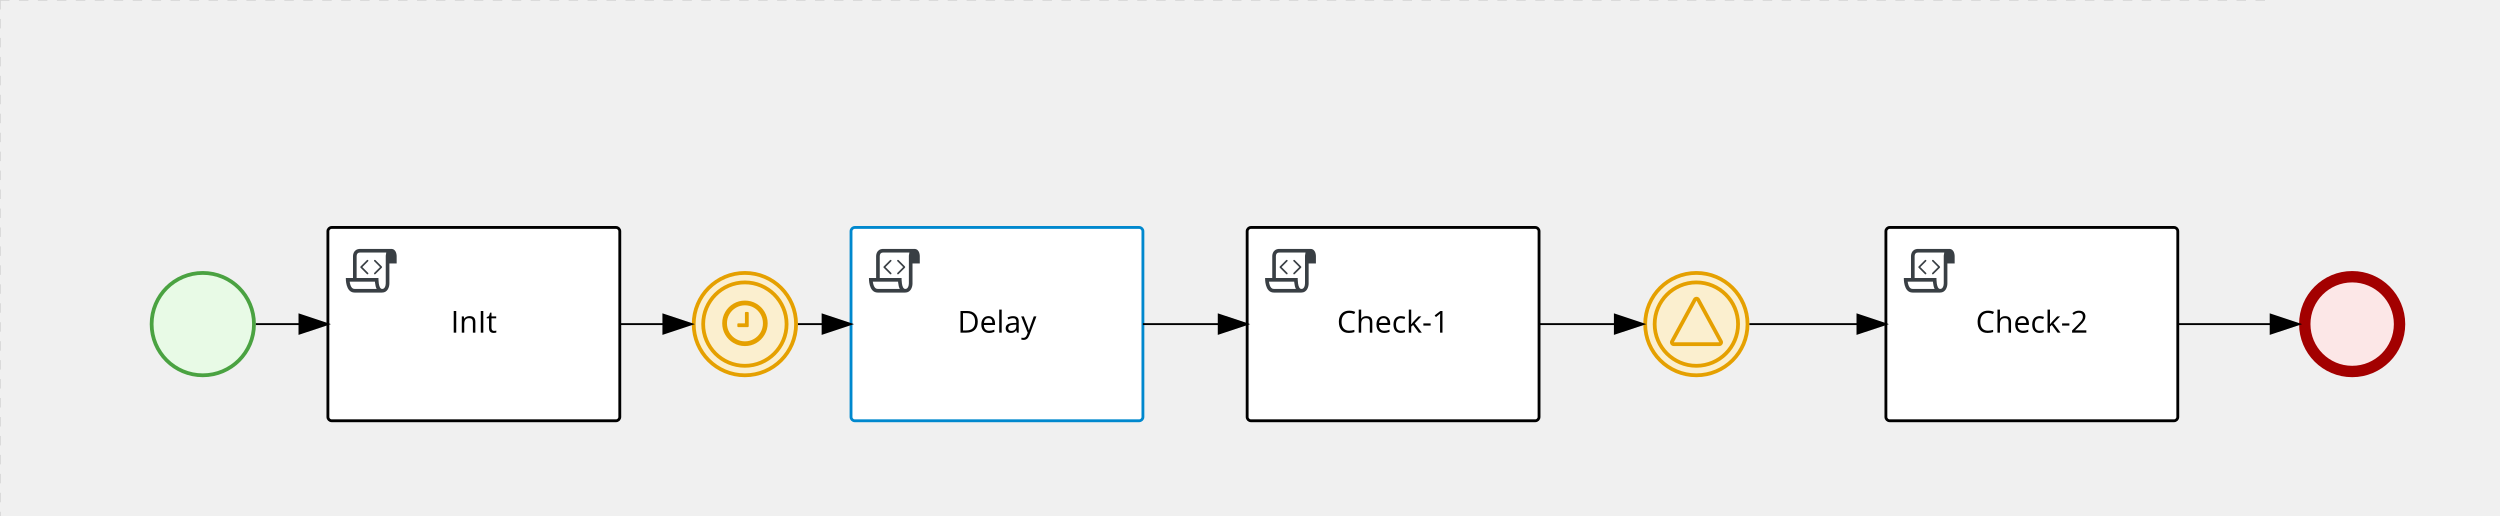
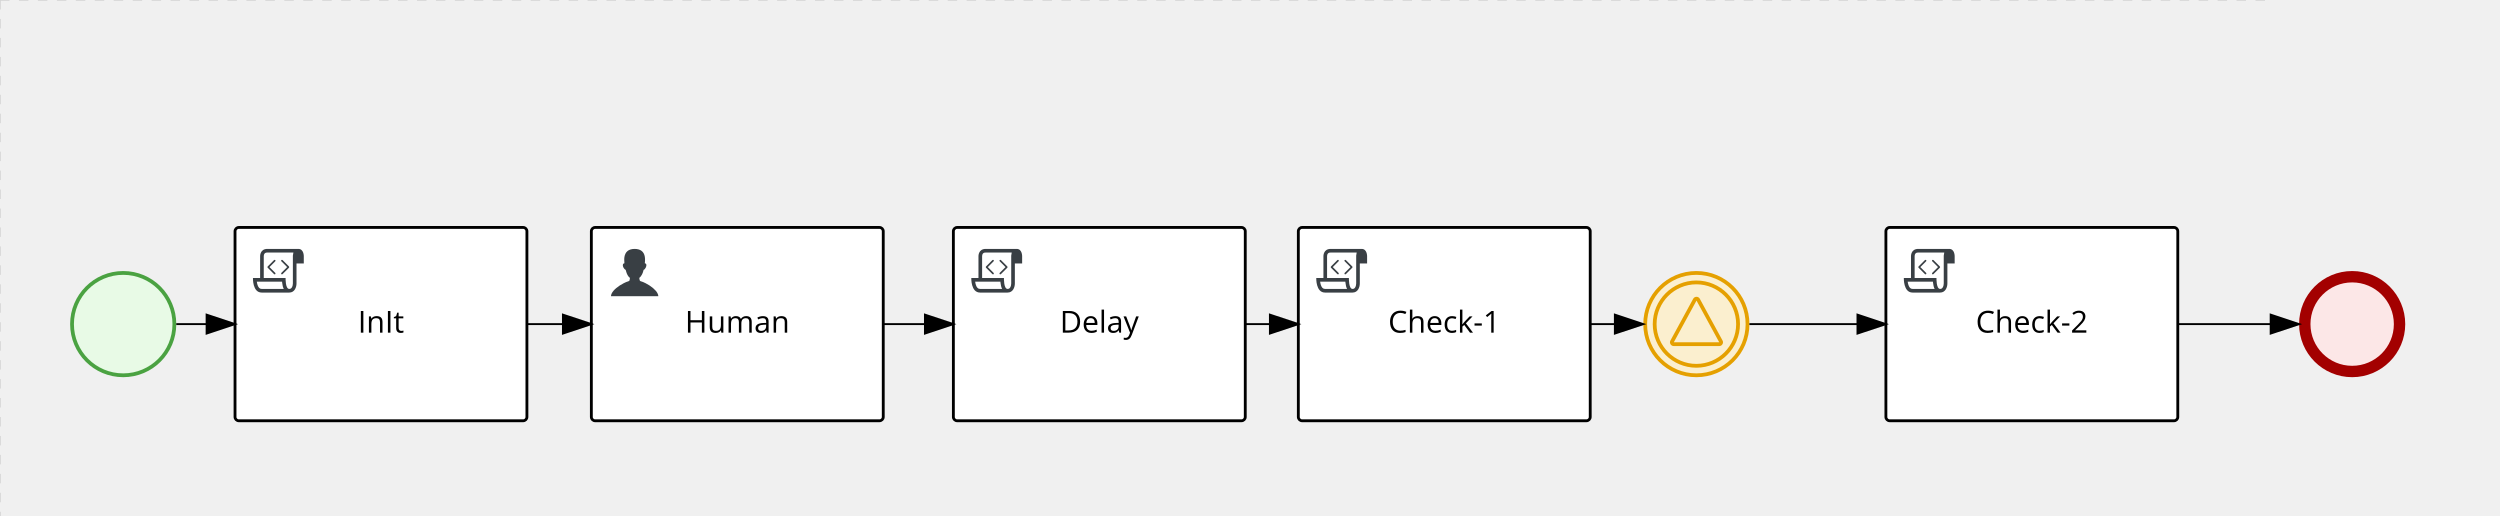
<svg xmlns="http://www.w3.org/2000/svg" version="1.1" width="1319" height="272" viewBox="0 0 1319 272">
  <defs />
  <g transform="matrix(1,0,0,1,0,0)">
    <g>
      <g>
        <g>
          <path fill="none" stroke="#d3d3d3" paint-order="fill stroke markers" d=" M 0 0 L 1200 0" stroke-miterlimit="10" stroke-opacity="0.8" stroke-dasharray="5" />
        </g>
        <g>
          <path fill="none" stroke="#d3d3d3" paint-order="fill stroke markers" d=" M 0 0 L 0 800" stroke-miterlimit="10" stroke-opacity="0.8" stroke-dasharray="5" />
        </g>
      </g>
      <g id="_899AE6C9-F06A-4B4F-9EB1-76D107B41C8B" bpmn2nodeid="_899AE6C9-F06A-4B4F-9EB1-76D107B41C8B" transform="matrix(1,0,0,1,1213,143)">
        <g>
          <path fill="none" stroke="none" />
        </g>
        <g transform="matrix(0.125,0,0,0.125,0,0)">
          <g transform="matrix(1,0,0,1,0,0)">
            <path fill="#fce7e7" stroke="none" id="_899AE6C9-F06A-4B4F-9EB1-76D107B41C8B?shapeType=BACKGROUND" paint-order="stroke fill markers" d=" M 0 0 M 444 224 C 444 263.9 434.2 300.8 414.4 334.5 C 394.7 368.2 368 394.9 334.4 414.5 C 300.8 434.1 263.9 444 224 444 C 184.1 444 147.2 434.2 113.5 414.4 C 79.8 394.7 53.1 368 33.5 334.4 C 13.9 300.8 4 263.9 4 224 C 4 184.1 13.8 147.2 33.6 113.5 C 53.4 79.8 80.1 53.1 113.6 33.5 C 147.1 13.9 184.1 4 224 4 C 263.9 4 300.8 13.8 334.5 33.6 C 368.2 53.4 394.9 80.1 414.5 113.6 C 434.1 147.1 444 184.1 444 224 Z" />
          </g>
          <g>
            <g transform="matrix(1,0,0,1,0,0)">
              <g transform="matrix(1,0,0,1,0,0)">
                <path fill="#a30000" stroke="none" id="_899AE6C9-F06A-4B4F-9EB1-76D107B41C8B?shapeType=BORDER&amp;renderType=FILL" paint-order="stroke fill markers" d=" M 0 0 M 224 0 C 100.3 0 0 100.3 0 224 C 0 347.7 100.3 448 224 448 C 347.7 448 448 347.7 448 224 C 448 100.3 347.7 0 224 0 Z M 0 0 M 224 400 C 126.8 400 48 321.2 48 224 C 48 126.8 126.8 48 224 48 C 321.2 48 400 126.8 400 224 C 400 321.2 321.2 400 224 400 Z" />
              </g>
            </g>
          </g>
        </g>
        <g transform="matrix(1,0,0,1,28,61)" />
      </g>
-       <g id="_03CB563D-954D-4476-BFE8-F18DC6E00EE6" bpmn2nodeid="_03CB563D-954D-4476-BFE8-F18DC6E00EE6" transform="matrix(1,0,0,1,449,120)">
-         <g>
-           <path fill="none" stroke="none" />
-         </g>
-         <g transform="matrix(1,0,0,1,0,0)">
-           <path fill="#ffffff" stroke="none" id="_03CB563D-954D-4476-BFE8-F18DC6E00EE6?shapeType=BACKGROUND" paint-order="stroke fill markers" d=" M 2 0 L 152 0 L 152 0 A 2 2 0 0 1 154 2 L 154 100 L 154 100 A 2 2 0 0 1 152 102 L 2 102 L 2 102 A 2 2 0 0 1 0 100 L 0 2 L 0 2 A 2 2 0 0 1 2 0 Z" />
-         </g>
-         <g transform="matrix(1,0,0,1,0,0)">
-           <path fill="none" stroke="rgb(0,136,206)" id="_03CB563D-954D-4476-BFE8-F18DC6E00EE6?shapeType=BORDER&amp;renderType=STROKE" paint-order="fill stroke markers" d=" M 2 0 L 152 0 L 152 0 A 2 2 0 0 1 154 2 L 154 100 L 154 100 A 2 2 0 0 1 152 102 L 2 102 L 2 102 A 2 2 0 0 1 0 100 L 0 2 L 0 2 A 2 2 0 0 1 2 0 Z" stroke-miterlimit="10" stroke-width="1.5" stroke-dasharray="" />
-         </g>
-         <g>
-           <g transform="matrix(0.06,0,0,0.06,9.4,9.4)">
-             <g transform="matrix(1,0,0,1,0,0)">
-               <path fill="#393f44" stroke="none" id="_03CB563D-954D-4476-BFE8-F18DC6E00EE6undefined" paint-order="stroke fill markers" d=" M 0 0 M 197.3 130.2 C 194.4 127.3 189.6 127.3 186.7 130.2 L 130.2 186.7 C 127.3 189.6 127.3 194.4 130.2 197.3 L 186.7 253.8 C 188.1 255.3 190.1 256 192 256 C 193.9 256 195.9 255.3 197.3 253.7 C 200.2 250.8 200.2 246 197.3 243.1 L 146.2 192 L 197.3 140.8 C 200.2 137.9 200.2 133.1 197.3 130.2 Z" />
-             </g>
-             <g transform="matrix(1,0,0,1,0,0)">
-               <path fill="#393f44" stroke="none" id="_03CB563D-954D-4476-BFE8-F18DC6E00EE6undefined" paint-order="stroke fill markers" d=" M 0 0 M 261.3 130.2 C 258.4 127.3 253.6 127.3 250.7 130.2 C 247.8 133.1 247.8 137.9 250.7 140.8 L 301.8 191.9 L 250.7 243 C 247.8 245.9 247.8 250.7 250.7 253.6 C 252.1 255.3 254.1 256 256 256 C 257.9 256 259.9 255.3 261.3 253.8 L 317.8 197.3 C 320.7 194.4 320.7 189.6 317.8 186.7 L 261.3 130.2 Z" />
-             </g>
-             <g transform="matrix(1,0,0,1,0,0)">
-               <path fill="#393f44" stroke="none" id="_03CB563D-954D-4476-BFE8-F18DC6E00EE6undefined" paint-order="stroke fill markers" d=" M 0 0 M 400 32 C 400 32 152.8 32 128 32 C 62 32 64 96 64 96 L 64 288 L 1 288 C 1 288 -4 416 78 416 L 320 416 C 368 416 384 368 384 336 C 384 314.2 384 224.4 384 160 L 448 160 L 448 96 C 448 96 449 32 400 32 Z M 0 0 M 78 383.9 C 68.5 383.9 61.6 381.1 55.5 374.9 C 43.4 362.4 37.5 339.6 34.9 320 L 256.9 320 C 257.1 322.7 257.3 325.4 257.6 328.2 C 260 351.6 264.7 370.1 271.9 383.9 L 78 383.9 L 78 383.9 Z M 0 0 M 352 336 C 352 345.9 349.6 360.3 342.9 371 C 337.2 380.1 330.4 384 320 384 C 285 384 288 288 288 288 L 96 288 L 96 96 L 96 95.9 L 96 95.1 C 96 90.6 97.6 78.3 104.7 71.2 C 106.5 69.4 111.9 64 128 64 L 356.5 64 C 354.4 72.8 352.8 81.8 352.2 89.9 C 352.2 90.5 352.1 91.1 352.1 91.7 C 352.1 92 352.1 92.3 352.1 92.6 C 352 94.8 352 96 352 96 L 352 160 L 352 336 Z" />
-             </g>
-           </g>
-         </g>
-         <g transform="matrix(1,0,0,1,56.17578,43.5)">
-           <text fill="#000000" stroke="none" font-family="Open Sans" font-size="12pt" font-style="normal" font-weight="normal" text-decoration="normal" x="20.824" y="12" text-anchor="middle" dominant-baseline="alphabetic">Delay</text>
-         </g>
-       </g>
-       <g id="_36A55C11-C3BB-44C4-9EAC-F7713020BFC4" bpmn2nodeid="_36A55C11-C3BB-44C4-9EAC-F7713020BFC4" transform="matrix(1,0,0,1,79,143)">
+       <g id="_7382A446-A1B6-4B6C-903E-68CE4B9A1344" bpmn2nodeid="_7382A446-A1B6-4B6C-903E-68CE4B9A1344" transform="matrix(1,0,0,1,867,143)">
+         <g>
+           <path fill="none" stroke="none" />
+         </g>
+         <g transform="matrix(0.125,0,0,0.125,0,0)">
+           <g transform="matrix(1,0,0,1,0,0)">
+             <path fill="#fbefcf" stroke="none" id="_7382A446-A1B6-4B6C-903E-68CE4B9A1344?shapeType=BACKGROUND" paint-order="stroke fill markers" d=" M 0 0 M 444 224 C 444 263.9 434.2 300.8 414.4 334.5 C 394.7 368.2 368 394.9 334.4 414.5 C 300.8 434.1 263.9 444 224 444 C 184.1 444 147.2 434.2 113.5 414.4 C 79.8 394.7 53.1 368 33.5 334.4 C 13.9 300.8 4 263.9 4 224 C 4 184.1 13.8 147.2 33.6 113.5 C 53.4 79.8 80.1 53.1 113.6 33.5 C 147.1 13.9 184.1 4 224 4 C 263.9 4 300.8 13.8 334.5 33.6 C 368.2 53.4 394.9 80.1 414.5 113.6 C 434.1 147.1 444 184.1 444 224 Z" />
+           </g>
+           <g>
+             <g transform="matrix(1,0,0,1,0,0)">
+               <g transform="matrix(1,0,0,1,0,0)">
+                 <path fill="#e5a000" stroke="none" id="_7382A446-A1B6-4B6C-903E-68CE4B9A1344?shapeType=BORDER&amp;renderType=FILL" paint-order="stroke fill markers" d=" M 0 0 M 224 408 C 122.5 408 40 325.5 40 224 C 40 122.5 122.5 40 224 40 C 325.5 40 408 122.5 408 224 C 408 325.5 325.5 408 224 408 Z M 0 0 M 224 56 C 131.4 56 56 131.4 56 224 C 56 316.6 131.4 392 224 392 C 316.6 392 392 316.6 392 224 C 392 131.4 316.6 56 224 56 Z M 0 0 M 224 16 C 252.1 16 279.3 21.5 305 32.3 C 329.8 42.8 352 57.8 371.1 76.9 C 390.2 96 405.2 118.3 415.7 143 C 426.5 168.6 432 195.9 432 224 C 432 252.1 426.5 279.3 415.7 305 C 405.2 329.8 390.2 352 371.1 371.1 C 352 390.2 329.7 405.2 305 415.7 C 279.4 426.5 252.1 432 224 432 C 195.9 432 168.7 426.5 143 415.7 C 118.2 405.2 96 390.2 76.9 371.1 C 57.8 352 42.8 329.7 32.3 305 C 21.5 279.3 16 252.1 16 224 C 16 195.9 21.5 168.7 32.3 143 C 42.8 118.2 57.8 96 76.9 76.9 C 96 57.8 118.3 42.8 143 32.3 C 168.7 21.5 195.9 16 224 16 M 224 0 C 100.3 0 0 100.3 0 224 C 0 347.7 100.3 448 224 448 C 347.7 448 448 347.7 448 224 C 448 100.3 347.7 0 224 0 L 224 0 Z" />
+               </g>
+             </g>
+           </g>
+           <g>
+             <g transform="matrix(1,0,0,1,0,0)">
+               <g transform="matrix(1,0,0,1,0,0)">
+                 <path fill="#e5a000" stroke="none" id="_7382A446-A1B6-4B6C-903E-68CE4B9A1344undefined" paint-order="stroke fill markers" d=" M 0 0 M 224.6 124.8 L 320.5 300.7 L 128.8 300.7 L 224.6 124.8 M 224.6 108.7 C 221.7 108.7 219 109.5 216.5 110.9 C 214 112.3 212.1 114.5 210.6 117 L 114.7 293 C 111.8 298.2 111.9 303.5 114.9 308.8 C 116.3 311.2 118.2 313.2 120.7 314.6 C 123.1 316 125.8 316.7 128.7 316.7 L 320.5 316.7 C 323.4 316.7 325.9 316 328.4 314.6 C 330.9 313.2 332.8 311.3 334.2 308.8 C 337.3 303.6 337.3 298.3 334.4 293 L 238.5 117 C 237.1 114.4 235.2 112.4 232.7 110.9 C 230.2 109.4 227.5 108.7 224.6 108.7 L 224.6 108.7 Z" />
+               </g>
+             </g>
+           </g>
+         </g>
+         <g transform="matrix(1,0,0,1,28,61)" />
+       </g>
+       <g id="_87A0ADB6-A8A6-4A6E-9469-0912BA50C0D5" bpmn2nodeid="_87A0ADB6-A8A6-4A6E-9469-0912BA50C0D5" transform="matrix(1,0,0,1,995,120)">
+         <g>
+           <path fill="none" stroke="none" />
+         </g>
+         <g transform="matrix(1,0,0,1,0,0)">
+           <path fill="#ffffff" stroke="none" id="_87A0ADB6-A8A6-4A6E-9469-0912BA50C0D5?shapeType=BACKGROUND" paint-order="stroke fill markers" d=" M 2 0 L 152 0 L 152 0 A 2 2 0 0 1 154 2 L 154 100 L 154 100 A 2 2 0 0 1 152 102 L 2 102 L 2 102 A 2 2 0 0 1 0 100 L 0 2 L 0 2 A 2 2 0 0 1 2 0 Z" />
+         </g>
+         <g transform="matrix(1,0,0,1,0,0)">
+           <path fill="none" stroke="#000000" id="_87A0ADB6-A8A6-4A6E-9469-0912BA50C0D5?shapeType=BORDER&amp;renderType=STROKE" paint-order="fill stroke markers" d=" M 2 0 L 152 0 L 152 0 A 2 2 0 0 1 154 2 L 154 100 L 154 100 A 2 2 0 0 1 152 102 L 2 102 L 2 102 A 2 2 0 0 1 0 100 L 0 2 L 0 2 A 2 2 0 0 1 2 0 Z" stroke-miterlimit="10" stroke-width="1.5" stroke-dasharray="" />
+         </g>
+         <g>
+           <g transform="matrix(0.06,0,0,0.06,9.4,9.4)">
+             <g transform="matrix(1,0,0,1,0,0)">
+               <path fill="#393f44" stroke="none" id="_87A0ADB6-A8A6-4A6E-9469-0912BA50C0D5undefined" paint-order="stroke fill markers" d=" M 0 0 M 197.3 130.2 C 194.4 127.3 189.6 127.3 186.7 130.2 L 130.2 186.7 C 127.3 189.6 127.3 194.4 130.2 197.3 L 186.7 253.8 C 188.1 255.3 190.1 256 192 256 C 193.9 256 195.9 255.3 197.3 253.7 C 200.2 250.8 200.2 246 197.3 243.1 L 146.2 192 L 197.3 140.8 C 200.2 137.9 200.2 133.1 197.3 130.2 Z" />
+             </g>
+             <g transform="matrix(1,0,0,1,0,0)">
+               <path fill="#393f44" stroke="none" id="_87A0ADB6-A8A6-4A6E-9469-0912BA50C0D5undefined" paint-order="stroke fill markers" d=" M 0 0 M 261.3 130.2 C 258.4 127.3 253.6 127.3 250.7 130.2 C 247.8 133.1 247.8 137.9 250.7 140.8 L 301.8 191.9 L 250.7 243 C 247.8 245.9 247.8 250.7 250.7 253.6 C 252.1 255.3 254.1 256 256 256 C 257.9 256 259.9 255.3 261.3 253.8 L 317.8 197.3 C 320.7 194.4 320.7 189.6 317.8 186.7 L 261.3 130.2 Z" />
+             </g>
+             <g transform="matrix(1,0,0,1,0,0)">
+               <path fill="#393f44" stroke="none" id="_87A0ADB6-A8A6-4A6E-9469-0912BA50C0D5undefined" paint-order="stroke fill markers" d=" M 0 0 M 400 32 C 400 32 152.8 32 128 32 C 62 32 64 96 64 96 L 64 288 L 1 288 C 1 288 -4 416 78 416 L 320 416 C 368 416 384 368 384 336 C 384 314.2 384 224.4 384 160 L 448 160 L 448 96 C 448 96 449 32 400 32 Z M 0 0 M 78 383.9 C 68.5 383.9 61.6 381.1 55.5 374.9 C 43.4 362.4 37.5 339.6 34.9 320 L 256.9 320 C 257.1 322.7 257.3 325.4 257.6 328.2 C 260 351.6 264.7 370.1 271.9 383.9 L 78 383.9 L 78 383.9 Z M 0 0 M 352 336 C 352 345.9 349.6 360.3 342.9 371 C 337.2 380.1 330.4 384 320 384 C 285 384 288 288 288 288 L 96 288 L 96 96 L 96 95.9 L 96 95.1 C 96 90.6 97.6 78.3 104.7 71.2 C 106.5 69.4 111.9 64 128 64 L 356.5 64 C 354.4 72.8 352.8 81.8 352.2 89.9 C 352.2 90.5 352.1 91.1 352.1 91.7 C 352.1 92 352.1 92.3 352.1 92.6 C 352 94.8 352 96 352 96 L 352 160 L 352 336 Z" />
+             </g>
+           </g>
+         </g>
+         <g transform="matrix(1,0,0,1,47.39844,43.5)">
+           <text fill="#000000" stroke="none" font-family="Open Sans" font-size="12pt" font-style="normal" font-weight="normal" text-decoration="normal" x="29.602" y="12" text-anchor="middle" dominant-baseline="alphabetic">Check-2</text>
+         </g>
+       </g>
+       <g id="_0E37A8C7-95B4-436B-91D0-0C01A3D65A3E" bpmn2nodeid="_0E37A8C7-95B4-436B-91D0-0C01A3D65A3E">
+         <g>
+           <path fill="none" stroke="#000000" paint-order="fill stroke markers" d=" M 923 171 L 980 171" stroke-miterlimit="10" stroke-dasharray="" />
+         </g>
+         <g transform="matrix(1,0,0,1,923,171)" />
+         <g transform="matrix(6.123233995736766e-17,1,-1,6.123233995736766e-17,995,166)">
+           <path fill="#000000" stroke="#000000" paint-order="fill stroke markers" d=" M 10 15 L 0 15 L 5 0 Z" stroke-miterlimit="10" stroke-dasharray="" />
+         </g>
+         <g transform="matrix(1,0,0,1,923,161)" />
+       </g>
+       <g id="_D054D2E2-0BD0-48D8-AB99-BDF1B098FF9D" bpmn2nodeid="_D054D2E2-0BD0-48D8-AB99-BDF1B098FF9D">
+         <g>
+           <path fill="none" stroke="#000000" paint-order="fill stroke markers" d=" M 1149 171 L 1198 171" stroke-miterlimit="10" stroke-dasharray="" />
+         </g>
+         <g transform="matrix(1,0,0,1,1149,171)" />
+         <g transform="matrix(6.123233995736766e-17,1,-1,6.123233995736766e-17,1213,166)">
+           <path fill="#000000" stroke="#000000" paint-order="fill stroke markers" d=" M 10 15 L 0 15 L 5 0 Z" stroke-miterlimit="10" stroke-dasharray="" />
+         </g>
+         <g transform="matrix(1,0,0,1,1149,161)" />
+       </g>
+       <g transform="matrix(1,0,0,1,1213,143)" />
+       <g transform="matrix(1,0,0,1,867,143)" />
+       <g transform="matrix(1,0,0,1,995,120)" />
+       <g id="_36A55C11-C3BB-44C4-9EAC-F7713020BFC4" bpmn2nodeid="_36A55C11-C3BB-44C4-9EAC-F7713020BFC4" transform="matrix(1,0,0,1,37,143)">
        <g>
          <path fill="none" stroke="none" />
        </g>
        <g transform="matrix(0.125,0,0,0.125,0,0)">
          <g transform="matrix(1,0,0,1,0,0)">
            <path fill="#e8fae6" stroke="none" id="_36A55C11-C3BB-44C4-9EAC-F7713020BFC4?shapeType=BACKGROUND" paint-order="stroke fill markers" d=" M 0 0 M 444 224 C 444 263.9 434.2 300.8 414.4 334.5 C 394.7 368.2 368 394.9 334.4 414.5 C 300.8 434.1 263.9 444 224 444 C 184.1 444 147.2 434.2 113.5 414.4 C 79.8 394.7 53.1 368 33.5 334.4 C 13.9 300.8 4 263.9 4 224 C 4 184.1 13.8 147.2 33.6 113.5 C 53.4 79.8 80.1 53.1 113.6 33.5 C 147.1 13.9 184.1 4 224 4 C 263.9 4 300.8 13.8 334.5 33.6 C 368.2 53.4 394.9 80.1 414.5 113.6 C 434.1 147.1 444 184.1 444 224 Z" />
          </g>
          <g>
            <g transform="matrix(1,0,0,1,0,0)">
              <g transform="matrix(1,0,0,1,0,0)">
-                 <path fill="#4aa241" stroke="none" id="_36A55C11-C3BB-44C4-9EAC-F7713020BFC4?shapeType=BORDER&amp;renderType=FILL" paint-order="stroke fill markers" d=" M 0 0 M 224 0 C 100.3 0 0 100.3 0 224 C 0 347.7 100.3 448 224 448 C 347.7 448 448 347.7 448 224 C 448 100.3 347.7 0 224 0 Z M 0 0 M 224 432 C 109.1 432 16 338.9 16 224 C 16 109.1 109.1 16 224 16 C 338.9 16 432 109.1 432 224 C 432 338.9 338.9 432 224 432 Z" />
+                 <path fill="rgb(74,162,65)" stroke="none" id="_36A55C11-C3BB-44C4-9EAC-F7713020BFC4?shapeType=BORDER&amp;renderType=FILL" paint-order="stroke fill markers" d=" M 0 0 M 224 0 C 100.3 0 0 100.3 0 224 C 0 347.7 100.3 448 224 448 C 347.7 448 448 347.7 448 224 C 448 100.3 347.7 0 224 0 Z M 0 0 M 224 432 C 109.1 432 16 338.9 16 224 C 16 109.1 109.1 16 224 16 C 338.9 16 432 109.1 432 224 C 432 338.9 338.9 432 224 432 Z" />
              </g>
            </g>
          </g>
        </g>
        <g transform="matrix(1,0,0,1,28,61)" />
      </g>
-       <g id="_7382A446-A1B6-4B6C-903E-68CE4B9A1344" bpmn2nodeid="_7382A446-A1B6-4B6C-903E-68CE4B9A1344" transform="matrix(1,0,0,1,867,143)">
-         <g>
-           <path fill="none" stroke="none" />
-         </g>
-         <g transform="matrix(0.125,0,0,0.125,0,0)">
-           <g transform="matrix(1,0,0,1,0,0)">
-             <path fill="#fbefcf" stroke="none" id="_7382A446-A1B6-4B6C-903E-68CE4B9A1344?shapeType=BACKGROUND" paint-order="stroke fill markers" d=" M 0 0 M 444 224 C 444 263.9 434.2 300.8 414.4 334.5 C 394.7 368.2 368 394.9 334.4 414.5 C 300.8 434.1 263.9 444 224 444 C 184.1 444 147.2 434.2 113.5 414.4 C 79.8 394.7 53.1 368 33.5 334.4 C 13.9 300.8 4 263.9 4 224 C 4 184.1 13.8 147.2 33.6 113.5 C 53.4 79.8 80.1 53.1 113.6 33.5 C 147.1 13.9 184.1 4 224 4 C 263.9 4 300.8 13.8 334.5 33.6 C 368.2 53.4 394.9 80.1 414.5 113.6 C 434.1 147.1 444 184.1 444 224 Z" />
-           </g>
-           <g>
-             <g transform="matrix(1,0,0,1,0,0)">
-               <g transform="matrix(1,0,0,1,0,0)">
-                 <path fill="#e5a000" stroke="none" id="_7382A446-A1B6-4B6C-903E-68CE4B9A1344?shapeType=BORDER&amp;renderType=FILL" paint-order="stroke fill markers" d=" M 0 0 M 224 408 C 122.5 408 40 325.5 40 224 C 40 122.5 122.5 40 224 40 C 325.5 40 408 122.5 408 224 C 408 325.5 325.5 408 224 408 Z M 0 0 M 224 56 C 131.4 56 56 131.4 56 224 C 56 316.6 131.4 392 224 392 C 316.6 392 392 316.6 392 224 C 392 131.4 316.6 56 224 56 Z M 0 0 M 224 16 C 252.1 16 279.3 21.5 305 32.3 C 329.8 42.8 352 57.8 371.1 76.9 C 390.2 96 405.2 118.3 415.7 143 C 426.5 168.6 432 195.9 432 224 C 432 252.1 426.5 279.3 415.7 305 C 405.2 329.8 390.2 352 371.1 371.1 C 352 390.2 329.7 405.2 305 415.7 C 279.4 426.5 252.1 432 224 432 C 195.9 432 168.7 426.5 143 415.7 C 118.2 405.2 96 390.2 76.9 371.1 C 57.8 352 42.8 329.7 32.3 305 C 21.5 279.3 16 252.1 16 224 C 16 195.9 21.5 168.7 32.3 143 C 42.8 118.2 57.8 96 76.9 76.9 C 96 57.8 118.3 42.8 143 32.3 C 168.7 21.5 195.9 16 224 16 M 224 0 C 100.3 0 0 100.3 0 224 C 0 347.7 100.3 448 224 448 C 347.7 448 448 347.7 448 224 C 448 100.3 347.7 0 224 0 L 224 0 Z" />
-               </g>
-             </g>
-           </g>
-           <g>
-             <g transform="matrix(1,0,0,1,0,0)">
-               <g transform="matrix(1,0,0,1,0,0)">
-                 <path fill="#e5a000" stroke="none" id="_7382A446-A1B6-4B6C-903E-68CE4B9A1344undefined" paint-order="stroke fill markers" d=" M 0 0 M 224.6 124.8 L 320.5 300.7 L 128.8 300.7 L 224.6 124.8 M 224.6 108.7 C 221.7 108.7 219 109.5 216.5 110.9 C 214 112.3 212.1 114.5 210.6 117 L 114.7 293 C 111.8 298.2 111.9 303.5 114.9 308.8 C 116.3 311.2 118.2 313.2 120.7 314.6 C 123.1 316 125.8 316.7 128.7 316.7 L 320.5 316.7 C 323.4 316.7 325.9 316 328.4 314.6 C 330.9 313.2 332.8 311.3 334.2 308.8 C 337.3 303.6 337.3 298.3 334.4 293 L 238.5 117 C 237.1 114.4 235.2 112.4 232.7 110.9 C 230.2 109.4 227.5 108.7 224.6 108.7 L 224.6 108.7 Z" />
-               </g>
-             </g>
-           </g>
-         </g>
-         <g transform="matrix(1,0,0,1,28,61)" />
-       </g>
-       <g id="_6E40AD4F-BAB2-4F64-92E1-1A1E4E8B91E6" bpmn2nodeid="_6E40AD4F-BAB2-4F64-92E1-1A1E4E8B91E6" transform="matrix(1,0,0,1,173,120)">
+       <g transform="matrix(1,0,0,1,37,143)" />
+       <g id="_6E40AD4F-BAB2-4F64-92E1-1A1E4E8B91E6" bpmn2nodeid="_6E40AD4F-BAB2-4F64-92E1-1A1E4E8B91E6" transform="matrix(1,0,0,1,124,120)">
        <g>
          <path fill="none" stroke="none" />
        </g>
        <g transform="matrix(1,0,0,1,0,0)">
          <path fill="#ffffff" stroke="none" id="_6E40AD4F-BAB2-4F64-92E1-1A1E4E8B91E6?shapeType=BACKGROUND" paint-order="stroke fill markers" d=" M 2 0 L 152 0 L 152 0 A 2 2 0 0 1 154 2 L 154 100 L 154 100 A 2 2 0 0 1 152 102 L 2 102 L 2 102 A 2 2 0 0 1 0 100 L 0 2 L 0 2 A 2 2 0 0 1 2 0 Z" />
        </g>
        <g transform="matrix(1,0,0,1,0,0)">
          <path fill="none" stroke="rgb(0,0,0)" id="_6E40AD4F-BAB2-4F64-92E1-1A1E4E8B91E6?shapeType=BORDER&amp;renderType=STROKE" paint-order="fill stroke markers" d=" M 2 0 L 152 0 L 152 0 A 2 2 0 0 1 154 2 L 154 100 L 154 100 A 2 2 0 0 1 152 102 L 2 102 L 2 102 A 2 2 0 0 1 0 100 L 0 2 L 0 2 A 2 2 0 0 1 2 0 Z" stroke-miterlimit="10" stroke-width="1.5" stroke-dasharray="" />
        </g>
        <g>
          <g transform="matrix(0.06,0,0,0.06,9.4,9.4)">
            <g transform="matrix(1,0,0,1,0,0)">
              <path fill="#393f44" stroke="none" id="_6E40AD4F-BAB2-4F64-92E1-1A1E4E8B91E6undefined" paint-order="stroke fill markers" d=" M 0 0 M 197.3 130.2 C 194.4 127.3 189.6 127.3 186.7 130.2 L 130.2 186.7 C 127.3 189.6 127.3 194.4 130.2 197.3 L 186.7 253.8 C 188.1 255.3 190.1 256 192 256 C 193.9 256 195.9 255.3 197.3 253.7 C 200.2 250.8 200.2 246 197.3 243.1 L 146.2 192 L 197.3 140.8 C 200.2 137.9 200.2 133.1 197.3 130.2 Z" />
            </g>
            <g transform="matrix(1,0,0,1,0,0)">
              <path fill="#393f44" stroke="none" id="_6E40AD4F-BAB2-4F64-92E1-1A1E4E8B91E6undefined" paint-order="stroke fill markers" d=" M 0 0 M 261.3 130.2 C 258.4 127.3 253.6 127.3 250.7 130.2 C 247.8 133.1 247.8 137.9 250.7 140.8 L 301.8 191.9 L 250.7 243 C 247.8 245.9 247.8 250.7 250.7 253.6 C 252.1 255.3 254.1 256 256 256 C 257.9 256 259.9 255.3 261.3 253.8 L 317.8 197.3 C 320.7 194.4 320.7 189.6 317.8 186.7 L 261.3 130.2 Z" />
            </g>
            <g transform="matrix(1,0,0,1,0,0)">
              <path fill="#393f44" stroke="none" id="_6E40AD4F-BAB2-4F64-92E1-1A1E4E8B91E6undefined" paint-order="stroke fill markers" d=" M 0 0 M 400 32 C 400 32 152.8 32 128 32 C 62 32 64 96 64 96 L 64 288 L 1 288 C 1 288 -4 416 78 416 L 320 416 C 368 416 384 368 384 336 C 384 314.2 384 224.4 384 160 L 448 160 L 448 96 C 448 96 449 32 400 32 Z M 0 0 M 78 383.9 C 68.5 383.9 61.6 381.1 55.5 374.9 C 43.4 362.4 37.5 339.6 34.9 320 L 256.9 320 C 257.1 322.7 257.3 325.4 257.6 328.2 C 260 351.6 264.7 370.1 271.9 383.9 L 78 383.9 L 78 383.9 Z M 0 0 M 352 336 C 352 345.9 349.6 360.3 342.9 371 C 337.2 380.1 330.4 384 320 384 C 285 384 288 288 288 288 L 96 288 L 96 96 L 96 95.9 L 96 95.1 C 96 90.6 97.6 78.3 104.7 71.2 C 106.5 69.4 111.9 64 128 64 L 356.5 64 C 354.4 72.8 352.8 81.8 352.2 89.9 C 352.2 90.5 352.1 91.1 352.1 91.7 C 352.1 92 352.1 92.3 352.1 92.6 C 352 94.8 352 96 352 96 L 352 160 L 352 336 Z" />
            </g>
          </g>
        </g>
        <g transform="matrix(1,0,0,1,64.80469,43.5)">
          <text fill="#000000" stroke="none" font-family="Open Sans" font-size="12pt" font-style="normal" font-weight="normal" text-decoration="normal" x="12.195" y="12" text-anchor="middle" dominant-baseline="alphabetic">InIt</text>
        </g>
      </g>
-       <g id="_3245365F-248E-4B96-BC6A-045CA84955E9" bpmn2nodeid="_3245365F-248E-4B96-BC6A-045CA84955E9" transform="matrix(1,0,0,1,365,143)">
-         <g>
-           <path fill="none" stroke="none" />
-         </g>
-         <g transform="matrix(0.125,0,0,0.125,0,0)">
-           <g transform="matrix(1,0,0,1,0,0)">
-             <path fill="#fbefcf" stroke="none" id="_3245365F-248E-4B96-BC6A-045CA84955E9?shapeType=BACKGROUND" paint-order="stroke fill markers" d=" M 0 0 M 444 224 C 444 263.9 434.2 300.8 414.4 334.5 C 394.7 368.2 368 394.9 334.4 414.5 C 300.8 434.1 263.9 444 224 444 C 184.1 444 147.2 434.2 113.5 414.4 C 79.8 394.7 53.1 368 33.5 334.4 C 13.9 300.8 4 263.9 4 224 C 4 184.1 13.8 147.2 33.6 113.5 C 53.4 79.8 80.1 53.1 113.6 33.5 C 147.1 13.9 184.1 4 224 4 C 263.9 4 300.8 13.8 334.5 33.6 C 368.2 53.4 394.9 80.1 414.5 113.6 C 434.1 147.1 444 184.1 444 224 Z" />
-           </g>
-           <g>
-             <g transform="matrix(1,0,0,1,0,0)">
-               <g transform="matrix(1,0,0,1,0,0)">
-                 <path fill="#e5a000" stroke="none" id="_3245365F-248E-4B96-BC6A-045CA84955E9?shapeType=BORDER&amp;renderType=FILL" paint-order="stroke fill markers" d=" M 0 0 M 224 408 C 122.5 408 40 325.5 40 224 C 40 122.5 122.5 40 224 40 C 325.5 40 408 122.5 408 224 C 408 325.5 325.5 408 224 408 Z M 0 0 M 224 56 C 131.4 56 56 131.4 56 224 C 56 316.6 131.4 392 224 392 C 316.6 392 392 316.6 392 224 C 392 131.4 316.6 56 224 56 Z M 0 0 M 224 16 C 252.1 16 279.3 21.5 305 32.3 C 329.8 42.8 352 57.8 371.1 76.9 C 390.2 96 405.2 118.3 415.7 143 C 426.5 168.6 432 195.9 432 224 C 432 252.1 426.5 279.3 415.7 305 C 405.2 329.8 390.2 352 371.1 371.1 C 352 390.2 329.7 405.2 305 415.7 C 279.4 426.5 252.1 432 224 432 C 195.9 432 168.7 426.5 143 415.7 C 118.2 405.2 96 390.2 76.9 371.1 C 57.8 352 42.8 329.7 32.3 305 C 21.5 279.3 16 252.1 16 224 C 16 195.9 21.5 168.7 32.3 143 C 42.8 118.2 57.8 96 76.9 76.9 C 96 57.8 118.3 42.8 143 32.3 C 168.7 21.5 195.9 16 224 16 M 224 0 C 100.3 0 0 100.3 0 224 C 0 347.7 100.3 448 224 448 C 347.7 448 448 347.7 448 224 C 448 100.3 347.7 0 224 0 L 224 0 Z" />
-               </g>
-             </g>
-           </g>
-           <g>
-             <g transform="matrix(1,0,0,1,0,0)">
-               <g transform="matrix(1,0,0,1,0,0)">
-                 <path fill="#e5a000" stroke="none" id="_3245365F-248E-4B96-BC6A-045CA84955E9undefined" paint-order="stroke fill markers" d=" M 0 0 M 240.2 176.7 L 240.2 232.7 C 240.2 233.9 239.8 234.8 239.1 235.6 C 238.4 236.4 237.4 236.7 236.2 236.7 L 196.2 236.7 C 195 236.7 194.1 236.3 193.3 235.6 C 192.5 234.9 192.2 233.9 192.2 232.7 L 192.2 224.7 C 192.2 223.5 192.6 222.6 193.3 221.8 C 194 221 195 220.7 196.2 220.7 L 224.2 220.7 L 224.2 176.7 C 224.2 175.5 224.6 174.6 225.3 173.8 C 226 173 227 172.7 228.2 172.7 L 236.2 172.7 C 237.3 172.7 238.3 173.1 239.1 173.8 C 239.9 174.5 240.2 175.5 240.2 176.7 Z M 0 0 M 300.2 220.7 C 300.2 206.9 296.8 194.2 290.1 182.6 C 283.3 171 274.1 161.7 262.5 154.9 C 250.8 148.1 238.1 144.7 224.3 144.7 C 210.5 144.7 197.8 148.1 186.2 154.9 C 174.6 161.7 165.4 170.9 158.6 182.5 C 151.8 194.1 148.4 206.9 148.4 220.7 C 148.4 234.5 151.8 247.2 158.5 258.8 C 165.3 270.4 174.6 279.7 186.2 286.5 C 197.8 293.3 210.5 296.7 224.3 296.7 C 238.1 296.7 250.8 293.3 262.4 286.5 C 274 279.7 283.3 270.5 290 258.9 C 296.8 247.2 300.2 234.5 300.2 220.7 Z M 0 0 M 320.2 220.7 C 320.2 238.1 315.9 254.2 307.3 268.9 C 298.7 283.6 287.1 295.3 272.4 303.8 C 257.7 312.4 241.6 316.7 224.2 316.7 C 206.8 316.7 190.7 312.4 176 303.8 C 161.3 295.2 149.7 283.6 141.1 268.9 C 132.5 254.2 128.3 238.1 128.3 220.7 C 128.3 203.3 132.6 187.2 141.2 172.5 C 149.8 157.8 161.4 146.1 176.1 137.5 C 190.8 128.9 206.9 124.7 224.3 124.7 C 241.7 124.7 257.8 129 272.5 137.6 C 287.2 146.2 298.9 157.9 307.4 172.5 C 316 187.2 320.2 203.3 320.2 220.7 Z" />
-               </g>
-             </g>
-           </g>
-         </g>
-         <g transform="matrix(1,0,0,1,28,61)" />
-       </g>
-       <g id="_E4ACD58A-4845-44D8-9D2A-74F7E8CC6B8A" bpmn2nodeid="_E4ACD58A-4845-44D8-9D2A-74F7E8CC6B8A" transform="matrix(1,0,0,1,658,120)">
+       <g id="_26F3199E-7CCA-4FA5-B44A-695857F07AFD" bpmn2nodeid="_26F3199E-7CCA-4FA5-B44A-695857F07AFD">
+         <g>
+           <path fill="none" stroke="#000000" paint-order="fill stroke markers" d=" M 93 171 L 109 171" stroke-miterlimit="10" stroke-dasharray="" />
+         </g>
+         <g transform="matrix(1,0,0,1,93,171)" />
+         <g transform="matrix(6.123233995736766e-17,1,-1,6.123233995736766e-17,124,166)">
+           <path fill="#000000" stroke="#000000" paint-order="fill stroke markers" d=" M 10 15 L 0 15 L 5 0 Z" stroke-miterlimit="10" stroke-dasharray="" />
+         </g>
+         <g transform="matrix(1,0,0,1,93,161)" />
+       </g>
+       <g transform="matrix(1,0,0,1,124,120)" />
+       <g id="_E4ACD58A-4845-44D8-9D2A-74F7E8CC6B8A" bpmn2nodeid="_E4ACD58A-4845-44D8-9D2A-74F7E8CC6B8A" transform="matrix(1,0,0,1,685,120)">
        <g>
          <path fill="none" stroke="none" />
        </g>
        <g transform="matrix(1,0,0,1,0,0)">
          <path fill="#ffffff" stroke="none" id="_E4ACD58A-4845-44D8-9D2A-74F7E8CC6B8A?shapeType=BACKGROUND" paint-order="stroke fill markers" d=" M 2 0 L 152 0 L 152 0 A 2 2 0 0 1 154 2 L 154 100 L 154 100 A 2 2 0 0 1 152 102 L 2 102 L 2 102 A 2 2 0 0 1 0 100 L 0 2 L 0 2 A 2 2 0 0 1 2 0 Z" />
        </g>
        <g transform="matrix(1,0,0,1,0,0)">
          <path fill="none" stroke="rgb(0,0,0)" id="_E4ACD58A-4845-44D8-9D2A-74F7E8CC6B8A?shapeType=BORDER&amp;renderType=STROKE" paint-order="fill stroke markers" d=" M 2 0 L 152 0 L 152 0 A 2 2 0 0 1 154 2 L 154 100 L 154 100 A 2 2 0 0 1 152 102 L 2 102 L 2 102 A 2 2 0 0 1 0 100 L 0 2 L 0 2 A 2 2 0 0 1 2 0 Z" stroke-miterlimit="10" stroke-width="1.5" stroke-dasharray="" />
        </g>
        <g>
          <g transform="matrix(0.06,0,0,0.06,9.4,9.4)">
            <g transform="matrix(1,0,0,1,0,0)">
              <path fill="#393f44" stroke="none" id="_E4ACD58A-4845-44D8-9D2A-74F7E8CC6B8Aundefined" paint-order="stroke fill markers" d=" M 0 0 M 197.3 130.2 C 194.4 127.3 189.6 127.3 186.7 130.2 L 130.2 186.7 C 127.3 189.6 127.3 194.4 130.2 197.3 L 186.7 253.8 C 188.1 255.3 190.1 256 192 256 C 193.9 256 195.9 255.3 197.3 253.7 C 200.2 250.8 200.2 246 197.3 243.1 L 146.2 192 L 197.3 140.8 C 200.2 137.9 200.2 133.1 197.3 130.2 Z" />
            </g>
            <g transform="matrix(1,0,0,1,0,0)">
              <path fill="#393f44" stroke="none" id="_E4ACD58A-4845-44D8-9D2A-74F7E8CC6B8Aundefined" paint-order="stroke fill markers" d=" M 0 0 M 261.3 130.2 C 258.4 127.3 253.6 127.3 250.7 130.2 C 247.8 133.1 247.8 137.9 250.7 140.8 L 301.8 191.9 L 250.7 243 C 247.8 245.9 247.8 250.7 250.7 253.6 C 252.1 255.3 254.1 256 256 256 C 257.9 256 259.9 255.3 261.3 253.8 L 317.8 197.3 C 320.7 194.4 320.7 189.6 317.8 186.7 L 261.3 130.2 Z" />
            </g>
            <g transform="matrix(1,0,0,1,0,0)">
              <path fill="#393f44" stroke="none" id="_E4ACD58A-4845-44D8-9D2A-74F7E8CC6B8Aundefined" paint-order="stroke fill markers" d=" M 0 0 M 400 32 C 400 32 152.8 32 128 32 C 62 32 64 96 64 96 L 64 288 L 1 288 C 1 288 -4 416 78 416 L 320 416 C 368 416 384 368 384 336 C 384 314.2 384 224.4 384 160 L 448 160 L 448 96 C 448 96 449 32 400 32 Z M 0 0 M 78 383.9 C 68.5 383.9 61.6 381.1 55.5 374.9 C 43.4 362.4 37.5 339.6 34.9 320 L 256.9 320 C 257.1 322.7 257.3 325.4 257.6 328.2 C 260 351.6 264.7 370.1 271.9 383.9 L 78 383.9 L 78 383.9 Z M 0 0 M 352 336 C 352 345.9 349.6 360.3 342.9 371 C 337.2 380.1 330.4 384 320 384 C 285 384 288 288 288 288 L 96 288 L 96 96 L 96 95.9 L 96 95.1 C 96 90.6 97.6 78.3 104.7 71.2 C 106.5 69.4 111.9 64 128 64 L 356.5 64 C 354.4 72.8 352.8 81.8 352.2 89.9 C 352.2 90.5 352.1 91.1 352.1 91.7 C 352.1 92 352.1 92.3 352.1 92.6 C 352 94.8 352 96 352 96 L 352 160 L 352 336 Z" />
            </g>
          </g>
        </g>
        <g transform="matrix(1,0,0,1,47.39844,43.5)">
          <text fill="#000000" stroke="none" font-family="Open Sans" font-size="12pt" font-style="normal" font-weight="normal" text-decoration="normal" x="29.602" y="12" text-anchor="middle" dominant-baseline="alphabetic">Check-1</text>
        </g>
      </g>
-       <g id="_87A0ADB6-A8A6-4A6E-9469-0912BA50C0D5" bpmn2nodeid="_87A0ADB6-A8A6-4A6E-9469-0912BA50C0D5" transform="matrix(1,0,0,1,995,120)">
-         <g>
-           <path fill="none" stroke="none" />
-         </g>
-         <g transform="matrix(1,0,0,1,0,0)">
-           <path fill="#ffffff" stroke="none" id="_87A0ADB6-A8A6-4A6E-9469-0912BA50C0D5?shapeType=BACKGROUND" paint-order="stroke fill markers" d=" M 2 0 L 152 0 L 152 0 A 2 2 0 0 1 154 2 L 154 100 L 154 100 A 2 2 0 0 1 152 102 L 2 102 L 2 102 A 2 2 0 0 1 0 100 L 0 2 L 0 2 A 2 2 0 0 1 2 0 Z" />
-         </g>
-         <g transform="matrix(1,0,0,1,0,0)">
-           <path fill="none" stroke="#000000" id="_87A0ADB6-A8A6-4A6E-9469-0912BA50C0D5?shapeType=BORDER&amp;renderType=STROKE" paint-order="fill stroke markers" d=" M 2 0 L 152 0 L 152 0 A 2 2 0 0 1 154 2 L 154 100 L 154 100 A 2 2 0 0 1 152 102 L 2 102 L 2 102 A 2 2 0 0 1 0 100 L 0 2 L 0 2 A 2 2 0 0 1 2 0 Z" stroke-miterlimit="10" stroke-width="1.5" stroke-dasharray="" />
-         </g>
-         <g>
-           <g transform="matrix(0.06,0,0,0.06,9.4,9.4)">
-             <g transform="matrix(1,0,0,1,0,0)">
-               <path fill="#393f44" stroke="none" id="_87A0ADB6-A8A6-4A6E-9469-0912BA50C0D5undefined" paint-order="stroke fill markers" d=" M 0 0 M 197.3 130.2 C 194.4 127.3 189.6 127.3 186.7 130.2 L 130.2 186.7 C 127.3 189.6 127.3 194.4 130.2 197.3 L 186.7 253.8 C 188.1 255.3 190.1 256 192 256 C 193.9 256 195.9 255.3 197.3 253.7 C 200.2 250.8 200.2 246 197.3 243.1 L 146.2 192 L 197.3 140.8 C 200.2 137.9 200.2 133.1 197.3 130.2 Z" />
-             </g>
-             <g transform="matrix(1,0,0,1,0,0)">
-               <path fill="#393f44" stroke="none" id="_87A0ADB6-A8A6-4A6E-9469-0912BA50C0D5undefined" paint-order="stroke fill markers" d=" M 0 0 M 261.3 130.2 C 258.4 127.3 253.6 127.3 250.7 130.2 C 247.8 133.1 247.8 137.9 250.7 140.8 L 301.8 191.9 L 250.7 243 C 247.8 245.9 247.8 250.7 250.7 253.6 C 252.1 255.3 254.1 256 256 256 C 257.9 256 259.9 255.3 261.3 253.8 L 317.8 197.3 C 320.7 194.4 320.7 189.6 317.8 186.7 L 261.3 130.2 Z" />
-             </g>
-             <g transform="matrix(1,0,0,1,0,0)">
-               <path fill="#393f44" stroke="none" id="_87A0ADB6-A8A6-4A6E-9469-0912BA50C0D5undefined" paint-order="stroke fill markers" d=" M 0 0 M 400 32 C 400 32 152.8 32 128 32 C 62 32 64 96 64 96 L 64 288 L 1 288 C 1 288 -4 416 78 416 L 320 416 C 368 416 384 368 384 336 C 384 314.2 384 224.4 384 160 L 448 160 L 448 96 C 448 96 449 32 400 32 Z M 0 0 M 78 383.9 C 68.5 383.9 61.6 381.1 55.5 374.9 C 43.4 362.4 37.5 339.6 34.9 320 L 256.9 320 C 257.1 322.7 257.3 325.4 257.6 328.2 C 260 351.6 264.7 370.1 271.9 383.9 L 78 383.9 L 78 383.9 Z M 0 0 M 352 336 C 352 345.9 349.6 360.3 342.9 371 C 337.2 380.1 330.4 384 320 384 C 285 384 288 288 288 288 L 96 288 L 96 96 L 96 95.9 L 96 95.1 C 96 90.6 97.6 78.3 104.7 71.2 C 106.5 69.4 111.9 64 128 64 L 356.5 64 C 354.4 72.8 352.8 81.8 352.2 89.9 C 352.2 90.5 352.1 91.1 352.1 91.7 C 352.1 92 352.1 92.3 352.1 92.6 C 352 94.8 352 96 352 96 L 352 160 L 352 336 Z" />
-             </g>
-           </g>
-         </g>
-         <g transform="matrix(1,0,0,1,47.39844,43.5)">
-           <text fill="#000000" stroke="none" font-family="Open Sans" font-size="12pt" font-style="normal" font-weight="normal" text-decoration="normal" x="29.602" y="12" text-anchor="middle" dominant-baseline="alphabetic">Check-2</text>
-         </g>
-       </g>
-       <g id="_26F3199E-7CCA-4FA5-B44A-695857F07AFD" bpmn2nodeid="_26F3199E-7CCA-4FA5-B44A-695857F07AFD">
-         <g>
-           <path fill="none" stroke="#000000" paint-order="fill stroke markers" d=" M 135 171 L 158 171" stroke-miterlimit="10" stroke-dasharray="" />
-         </g>
-         <g transform="matrix(1,0,0,1,135,171)" />
-         <g transform="matrix(6.123233995736766e-17,1,-1,6.123233995736766e-17,173,166)">
-           <path fill="#000000" stroke="#000000" paint-order="fill stroke markers" d=" M 10 15 L 0 15 L 5 0 Z" stroke-miterlimit="10" stroke-dasharray="" />
-         </g>
-         <g transform="matrix(1,0,0,1,135,161)" />
-       </g>
-       <g id="_F1D30CB9-F660-4E44-BF08-E4DE6E3ACBE7" bpmn2nodeid="_F1D30CB9-F660-4E44-BF08-E4DE6E3ACBE7">
-         <g>
-           <path fill="none" stroke="#000000" paint-order="fill stroke markers" d=" M 327 171 L 350 171" stroke-miterlimit="10" stroke-dasharray="" />
-         </g>
-         <g transform="matrix(1,0,0,1,327,171)" />
-         <g transform="matrix(6.123233995736766e-17,1,-1,6.123233995736766e-17,365,166)">
-           <path fill="#000000" stroke="#000000" paint-order="fill stroke markers" d=" M 10 15 L 0 15 L 5 0 Z" stroke-miterlimit="10" stroke-dasharray="" />
-         </g>
-         <g transform="matrix(1,0,0,1,327,161)" />
-       </g>
-       <g id="_F01B06C5-FF72-410B-AF80-702177AFE08E" bpmn2nodeid="_F01B06C5-FF72-410B-AF80-702177AFE08E">
-         <g>
-           <path fill="none" stroke="#000000" paint-order="fill stroke markers" d=" M 421 171 L 434 171" stroke-miterlimit="10" stroke-dasharray="" />
-         </g>
-         <g transform="matrix(1,0,0,1,421,171)" />
-         <g transform="matrix(6.123233995736766e-17,1,-1,6.123233995736766e-17,449,166)">
-           <path fill="#000000" stroke="#000000" paint-order="fill stroke markers" d=" M 10 15 L 0 15 L 5 0 Z" stroke-miterlimit="10" stroke-dasharray="" />
-         </g>
-         <g transform="matrix(1,0,0,1,421,161)" />
+       <g id="_47A71761-2F1C-4B37-8675-D0E852B5EB1E" bpmn2nodeid="_47A71761-2F1C-4B37-8675-D0E852B5EB1E">
+         <g>
+           <path fill="none" stroke="#000000" paint-order="fill stroke markers" d=" M 839 171 L 852 171" stroke-miterlimit="10" stroke-dasharray="" />
+         </g>
+         <g transform="matrix(1,0,0,1,839,171)" />
+         <g transform="matrix(6.123233995736766e-17,1,-1,6.123233995736766e-17,867,166)">
+           <path fill="#000000" stroke="#000000" paint-order="fill stroke markers" d=" M 10 15 L 0 15 L 5 0 Z" stroke-miterlimit="10" stroke-dasharray="" />
+         </g>
+         <g transform="matrix(1,0,0,1,839,161)" />
+       </g>
+       <g transform="matrix(1,0,0,1,685,120)" />
+       <g id="_03CB563D-954D-4476-BFE8-F18DC6E00EE6" bpmn2nodeid="_03CB563D-954D-4476-BFE8-F18DC6E00EE6" transform="matrix(1,0,0,1,503,120)">
+         <g>
+           <path fill="none" stroke="none" />
+         </g>
+         <g transform="matrix(1,0,0,1,0,0)">
+           <path fill="#ffffff" stroke="none" id="_03CB563D-954D-4476-BFE8-F18DC6E00EE6?shapeType=BACKGROUND" paint-order="stroke fill markers" d=" M 2 0 L 152 0 L 152 0 A 2 2 0 0 1 154 2 L 154 100 L 154 100 A 2 2 0 0 1 152 102 L 2 102 L 2 102 A 2 2 0 0 1 0 100 L 0 2 L 0 2 A 2 2 0 0 1 2 0 Z" />
+         </g>
+         <g transform="matrix(1,0,0,1,0,0)">
+           <path fill="none" stroke="rgb(0,0,0)" id="_03CB563D-954D-4476-BFE8-F18DC6E00EE6?shapeType=BORDER&amp;renderType=STROKE" paint-order="fill stroke markers" d=" M 2 0 L 152 0 L 152 0 A 2 2 0 0 1 154 2 L 154 100 L 154 100 A 2 2 0 0 1 152 102 L 2 102 L 2 102 A 2 2 0 0 1 0 100 L 0 2 L 0 2 A 2 2 0 0 1 2 0 Z" stroke-miterlimit="10" stroke-width="1.5" stroke-dasharray="" />
+         </g>
+         <g>
+           <g transform="matrix(0.06,0,0,0.06,9.4,9.4)">
+             <g transform="matrix(1,0,0,1,0,0)">
+               <path fill="#393f44" stroke="none" id="_03CB563D-954D-4476-BFE8-F18DC6E00EE6undefined" paint-order="stroke fill markers" d=" M 0 0 M 197.3 130.2 C 194.4 127.3 189.6 127.3 186.7 130.2 L 130.2 186.7 C 127.3 189.6 127.3 194.4 130.2 197.3 L 186.7 253.8 C 188.1 255.3 190.1 256 192 256 C 193.9 256 195.9 255.3 197.3 253.7 C 200.2 250.8 200.2 246 197.3 243.1 L 146.2 192 L 197.3 140.8 C 200.2 137.9 200.2 133.1 197.3 130.2 Z" />
+             </g>
+             <g transform="matrix(1,0,0,1,0,0)">
+               <path fill="#393f44" stroke="none" id="_03CB563D-954D-4476-BFE8-F18DC6E00EE6undefined" paint-order="stroke fill markers" d=" M 0 0 M 261.3 130.2 C 258.4 127.3 253.6 127.3 250.7 130.2 C 247.8 133.1 247.8 137.9 250.7 140.8 L 301.8 191.9 L 250.7 243 C 247.8 245.9 247.8 250.7 250.7 253.6 C 252.1 255.3 254.1 256 256 256 C 257.9 256 259.9 255.3 261.3 253.8 L 317.8 197.3 C 320.7 194.4 320.7 189.6 317.8 186.7 L 261.3 130.2 Z" />
+             </g>
+             <g transform="matrix(1,0,0,1,0,0)">
+               <path fill="#393f44" stroke="none" id="_03CB563D-954D-4476-BFE8-F18DC6E00EE6undefined" paint-order="stroke fill markers" d=" M 0 0 M 400 32 C 400 32 152.8 32 128 32 C 62 32 64 96 64 96 L 64 288 L 1 288 C 1 288 -4 416 78 416 L 320 416 C 368 416 384 368 384 336 C 384 314.2 384 224.4 384 160 L 448 160 L 448 96 C 448 96 449 32 400 32 Z M 0 0 M 78 383.9 C 68.5 383.9 61.6 381.1 55.5 374.9 C 43.4 362.4 37.5 339.6 34.9 320 L 256.9 320 C 257.1 322.7 257.3 325.4 257.6 328.2 C 260 351.6 264.7 370.1 271.9 383.9 L 78 383.9 L 78 383.9 Z M 0 0 M 352 336 C 352 345.9 349.6 360.3 342.9 371 C 337.2 380.1 330.4 384 320 384 C 285 384 288 288 288 288 L 96 288 L 96 96 L 96 95.9 L 96 95.1 C 96 90.6 97.6 78.3 104.7 71.2 C 106.5 69.4 111.9 64 128 64 L 356.5 64 C 354.4 72.8 352.8 81.8 352.2 89.9 C 352.2 90.5 352.1 91.1 352.1 91.7 C 352.1 92 352.1 92.3 352.1 92.6 C 352 94.8 352 96 352 96 L 352 160 L 352 336 Z" />
+             </g>
+           </g>
+         </g>
+         <g transform="matrix(1,0,0,1,56.17578,43.5)">
+           <text fill="#000000" stroke="none" font-family="Open Sans" font-size="12pt" font-style="normal" font-weight="normal" text-decoration="normal" x="20.824" y="12" text-anchor="middle" dominant-baseline="alphabetic">Delay</text>
+         </g>
      </g>
      <g id="_A6CCBA71-02A2-4868-ADC0-B5FB9EE2D1B0" bpmn2nodeid="_A6CCBA71-02A2-4868-ADC0-B5FB9EE2D1B0">
        <g>
-           <path fill="none" stroke="#000000" paint-order="fill stroke markers" d=" M 603 171 L 643 171" stroke-miterlimit="10" stroke-dasharray="" />
-         </g>
-         <g transform="matrix(1,0,0,1,603,171)" />
-         <g transform="matrix(6.123233995736766e-17,1,-1,6.123233995736766e-17,658,166)">
-           <path fill="#000000" stroke="#000000" paint-order="fill stroke markers" d=" M 10 15 L 0 15 L 5 0 Z" stroke-miterlimit="10" stroke-dasharray="" />
-         </g>
-         <g transform="matrix(1,0,0,1,603,161)" />
-       </g>
-       <g id="_47A71761-2F1C-4B37-8675-D0E852B5EB1E" bpmn2nodeid="_47A71761-2F1C-4B37-8675-D0E852B5EB1E">
-         <g>
-           <path fill="none" stroke="#000000" paint-order="fill stroke markers" d=" M 812 171 L 852 171" stroke-miterlimit="10" stroke-dasharray="" />
-         </g>
-         <g transform="matrix(1,0,0,1,812,171)" />
-         <g transform="matrix(6.123233995736766e-17,1,-1,6.123233995736766e-17,867,166)">
-           <path fill="#000000" stroke="#000000" paint-order="fill stroke markers" d=" M 10 15 L 0 15 L 5 0 Z" stroke-miterlimit="10" stroke-dasharray="" />
-         </g>
-         <g transform="matrix(1,0,0,1,812,161)" />
-       </g>
-       <g id="_0E37A8C7-95B4-436B-91D0-0C01A3D65A3E" bpmn2nodeid="_0E37A8C7-95B4-436B-91D0-0C01A3D65A3E">
-         <g>
-           <path fill="none" stroke="#000000" paint-order="fill stroke markers" d=" M 923 171 L 980 171" stroke-miterlimit="10" stroke-dasharray="" />
-         </g>
-         <g transform="matrix(1,0,0,1,923,171)" />
-         <g transform="matrix(6.123233995736766e-17,1,-1,6.123233995736766e-17,995,166)">
-           <path fill="#000000" stroke="#000000" paint-order="fill stroke markers" d=" M 10 15 L 0 15 L 5 0 Z" stroke-miterlimit="10" stroke-dasharray="" />
-         </g>
-         <g transform="matrix(1,0,0,1,923,161)" />
-       </g>
-       <g id="_D054D2E2-0BD0-48D8-AB99-BDF1B098FF9D" bpmn2nodeid="_D054D2E2-0BD0-48D8-AB99-BDF1B098FF9D">
-         <g>
-           <path fill="none" stroke="#000000" paint-order="fill stroke markers" d=" M 1149 171 L 1198 171" stroke-miterlimit="10" stroke-dasharray="" />
-         </g>
-         <g transform="matrix(1,0,0,1,1149,171)" />
-         <g transform="matrix(6.123233995736766e-17,1,-1,6.123233995736766e-17,1213,166)">
-           <path fill="#000000" stroke="#000000" paint-order="fill stroke markers" d=" M 10 15 L 0 15 L 5 0 Z" stroke-miterlimit="10" stroke-dasharray="" />
-         </g>
-         <g transform="matrix(1,0,0,1,1149,161)" />
-       </g>
-       <g transform="matrix(1,0,0,1,1213,143)" />
-       <g transform="matrix(1,0,0,1,79,143)" />
-       <g transform="matrix(1,0,0,1,867,143)" />
-       <g transform="matrix(1,0,0,1,365,143)" />
-       <g transform="matrix(1,0,0,1,658,120)" />
-       <g transform="matrix(1,0,0,1,995,120)" />
-       <g transform="matrix(1,0,0,1,173,120)" />
-       <g transform="matrix(1,0,0,1,449,120)" />
+           <path fill="none" stroke="#000000" paint-order="fill stroke markers" d=" M 657 171 L 670 171" stroke-miterlimit="10" stroke-dasharray="" />
+         </g>
+         <g transform="matrix(1,0,0,1,657,171)" />
+         <g transform="matrix(6.123233995736766e-17,1,-1,6.123233995736766e-17,685,166)">
+           <path fill="#000000" stroke="#000000" paint-order="fill stroke markers" d=" M 10 15 L 0 15 L 5 0 Z" stroke-miterlimit="10" stroke-dasharray="" />
+         </g>
+         <g transform="matrix(1,0,0,1,657,161)" />
+       </g>
+       <g transform="matrix(1,0,0,1,503,120)" />
+       <g id="_EE747A70-F58A-4D62-A800-FFC31750B926" bpmn2nodeid="_EE747A70-F58A-4D62-A800-FFC31750B926" transform="matrix(1,0,0,1,312,120)">
+         <g>
+           <path fill="none" stroke="none" />
+         </g>
+         <g transform="matrix(1,0,0,1,0,0)">
+           <path fill="#ffffff" stroke="none" id="_EE747A70-F58A-4D62-A800-FFC31750B926?shapeType=BACKGROUND" paint-order="stroke fill markers" d=" M 2 0 L 152 0 L 152 0 A 2 2 0 0 1 154 2 L 154 100 L 154 100 A 2 2 0 0 1 152 102 L 2 102 L 2 102 A 2 2 0 0 1 0 100 L 0 2 L 0 2 A 2 2 0 0 1 2 0 Z" />
+         </g>
+         <g transform="matrix(1,0,0,1,0,0)">
+           <path fill="none" stroke="rgb(0,0,0)" id="_EE747A70-F58A-4D62-A800-FFC31750B926?shapeType=BORDER&amp;renderType=STROKE" paint-order="fill stroke markers" d=" M 2 0 L 152 0 L 152 0 A 2 2 0 0 1 154 2 L 154 100 L 154 100 A 2 2 0 0 1 152 102 L 2 102 L 2 102 A 2 2 0 0 1 0 100 L 0 2 L 0 2 A 2 2 0 0 1 2 0 Z" stroke-miterlimit="10" stroke-width="1.5" stroke-dasharray="" />
+         </g>
+         <g>
+           <g transform="matrix(0.06,0,0,0.06,9.4,9.4)">
+             <g transform="matrix(1,0,0,1,0,0)">
+               <path fill="#393f44" stroke="none" id="_EE747A70-F58A-4D62-A800-FFC31750B926undefined" paint-order="stroke fill markers" d=" M 0 0 M 16 445.21 C 16 440.869 18.784 431.129 22.001 424.217 C 35.768 394.64 77.283 359.28 129 333.084 C 144.516 325.224 157.347 319.964 167.807 317.174 C 171.932 316.074 175.729 314.414 176.525 313.363 C 178.894 310.234 180.914 302.908 181.727 294.5 L 182.5 286.5 L 178.507 283.455 C 166.303 274.146 154.284 251.678 148.04 226.5 C 145.611 216.707 145.056 215.462 142.984 215.158 C 141.703 214.97 138.083 212.243 134.939 209.099 C 123.233 197.393 116.891 177.376 121.44 166.49 C 123.002 162.751 128.155 159.01 131.75 159.004 C 134.448 159 134.471 158.603 132.914 138.788 C 130.927 113.496 134.279 92.265 143.132 74.076 C 152.232 55.38 167.569 42.882 189.049 36.66 C 210.203 30.532 237.797 30.532 258.951 36.66 C 300.042 48.563 318.958 83.806 314.955 141 C 314.32 150.075 313.624 157.788 313.409 158.14 C 313.194 158.493 314.575 159.073 316.479 159.43 C 328.929 161.766 330.986 177.018 321.496 196.621 C 316.903 206.109 309.357 214.508 304.817 215.185 C 303.023 215.453 302.293 217.146 299.943 226.5 C 296.659 239.567 294.474 245.305 287.948 257.995 C 282.491 268.606 273.035 281.109 268.108 284.229 L 264.871 286.278 L 265.518 292.889 C 266.345 301.33 268.639 309.871 270.877 312.837 C 272.067 314.415 275.002 315.79 280.063 317.139 C 291.069 320.075 303.617 325.274 321 334.102 C 369.815 358.891 410.848 393.758 425.032 422.5 C 429.07 430.682 432 440.232 432 445.21 L 432 448 L 224 448 L 16 448 L 16 445.21 Z" />
+             </g>
+           </g>
+         </g>
+         <g transform="matrix(1,0,0,1,4.04,13.68)">
+           <g transform="matrix(0.04,0,0,0.04,63.36,69.12)">
+             <g transform="matrix(1,0,0,1,0,0)">
+               <path fill="none" stroke="none" />
+             </g>
+             <g transform="matrix(1,0,0,1,0,0)">
+               <path fill="none" stroke="none" />
+             </g>
+           </g>
+         </g>
+         <g transform="matrix(1,0,0,1,49.38672,43.5)">
+           <text fill="#000000" stroke="none" font-family="Open Sans" font-size="12pt" font-style="normal" font-weight="normal" text-decoration="normal" x="27.613" y="12" text-anchor="middle" dominant-baseline="alphabetic">Human</text>
+         </g>
+       </g>
+       <g id="_C8D07EF6-63AE-41A8-BAA8-DBD2EAD1CBDB" bpmn2nodeid="_C8D07EF6-63AE-41A8-BAA8-DBD2EAD1CBDB">
+         <g>
+           <path fill="none" stroke="#000000" paint-order="fill stroke markers" d=" M 278 171 L 297 171" stroke-miterlimit="10" stroke-dasharray="" />
+         </g>
+         <g transform="matrix(1,0,0,1,278,171)" />
+         <g transform="matrix(6.123233995736766e-17,1,-1,6.123233995736766e-17,312,166)">
+           <path fill="#000000" stroke="#000000" paint-order="fill stroke markers" d=" M 10 15 L 0 15 L 5 0 Z" stroke-miterlimit="10" stroke-dasharray="" />
+         </g>
+         <g transform="matrix(1,0,0,1,278,161)" />
+       </g>
+       <g id="_C77BFC93-3FE4-4CE7-8503-63AF368C7170" bpmn2nodeid="_C77BFC93-3FE4-4CE7-8503-63AF368C7170">
+         <g>
+           <path fill="none" stroke="rgb(0,0,0)" paint-order="fill stroke markers" d=" M 466 171 L 488 171" stroke-miterlimit="10" stroke-dasharray="" />
+         </g>
+         <g transform="matrix(1,0,0,1,466,171)" />
+         <g transform="matrix(6.123233995736766e-17,1,-1,6.123233995736766e-17,503,166)">
+           <path fill="rgb(0,0,0)" stroke="rgb(0,0,0)" paint-order="fill stroke markers" d=" M 10 15 L 0 15 L 5 0 Z" stroke-miterlimit="10" stroke-dasharray="" />
+         </g>
+         <g transform="matrix(1,0,0,1,466,161)" />
+       </g>
+       <g transform="matrix(1,0,0,1,312,120)" />
    </g>
  </g>
</svg>
